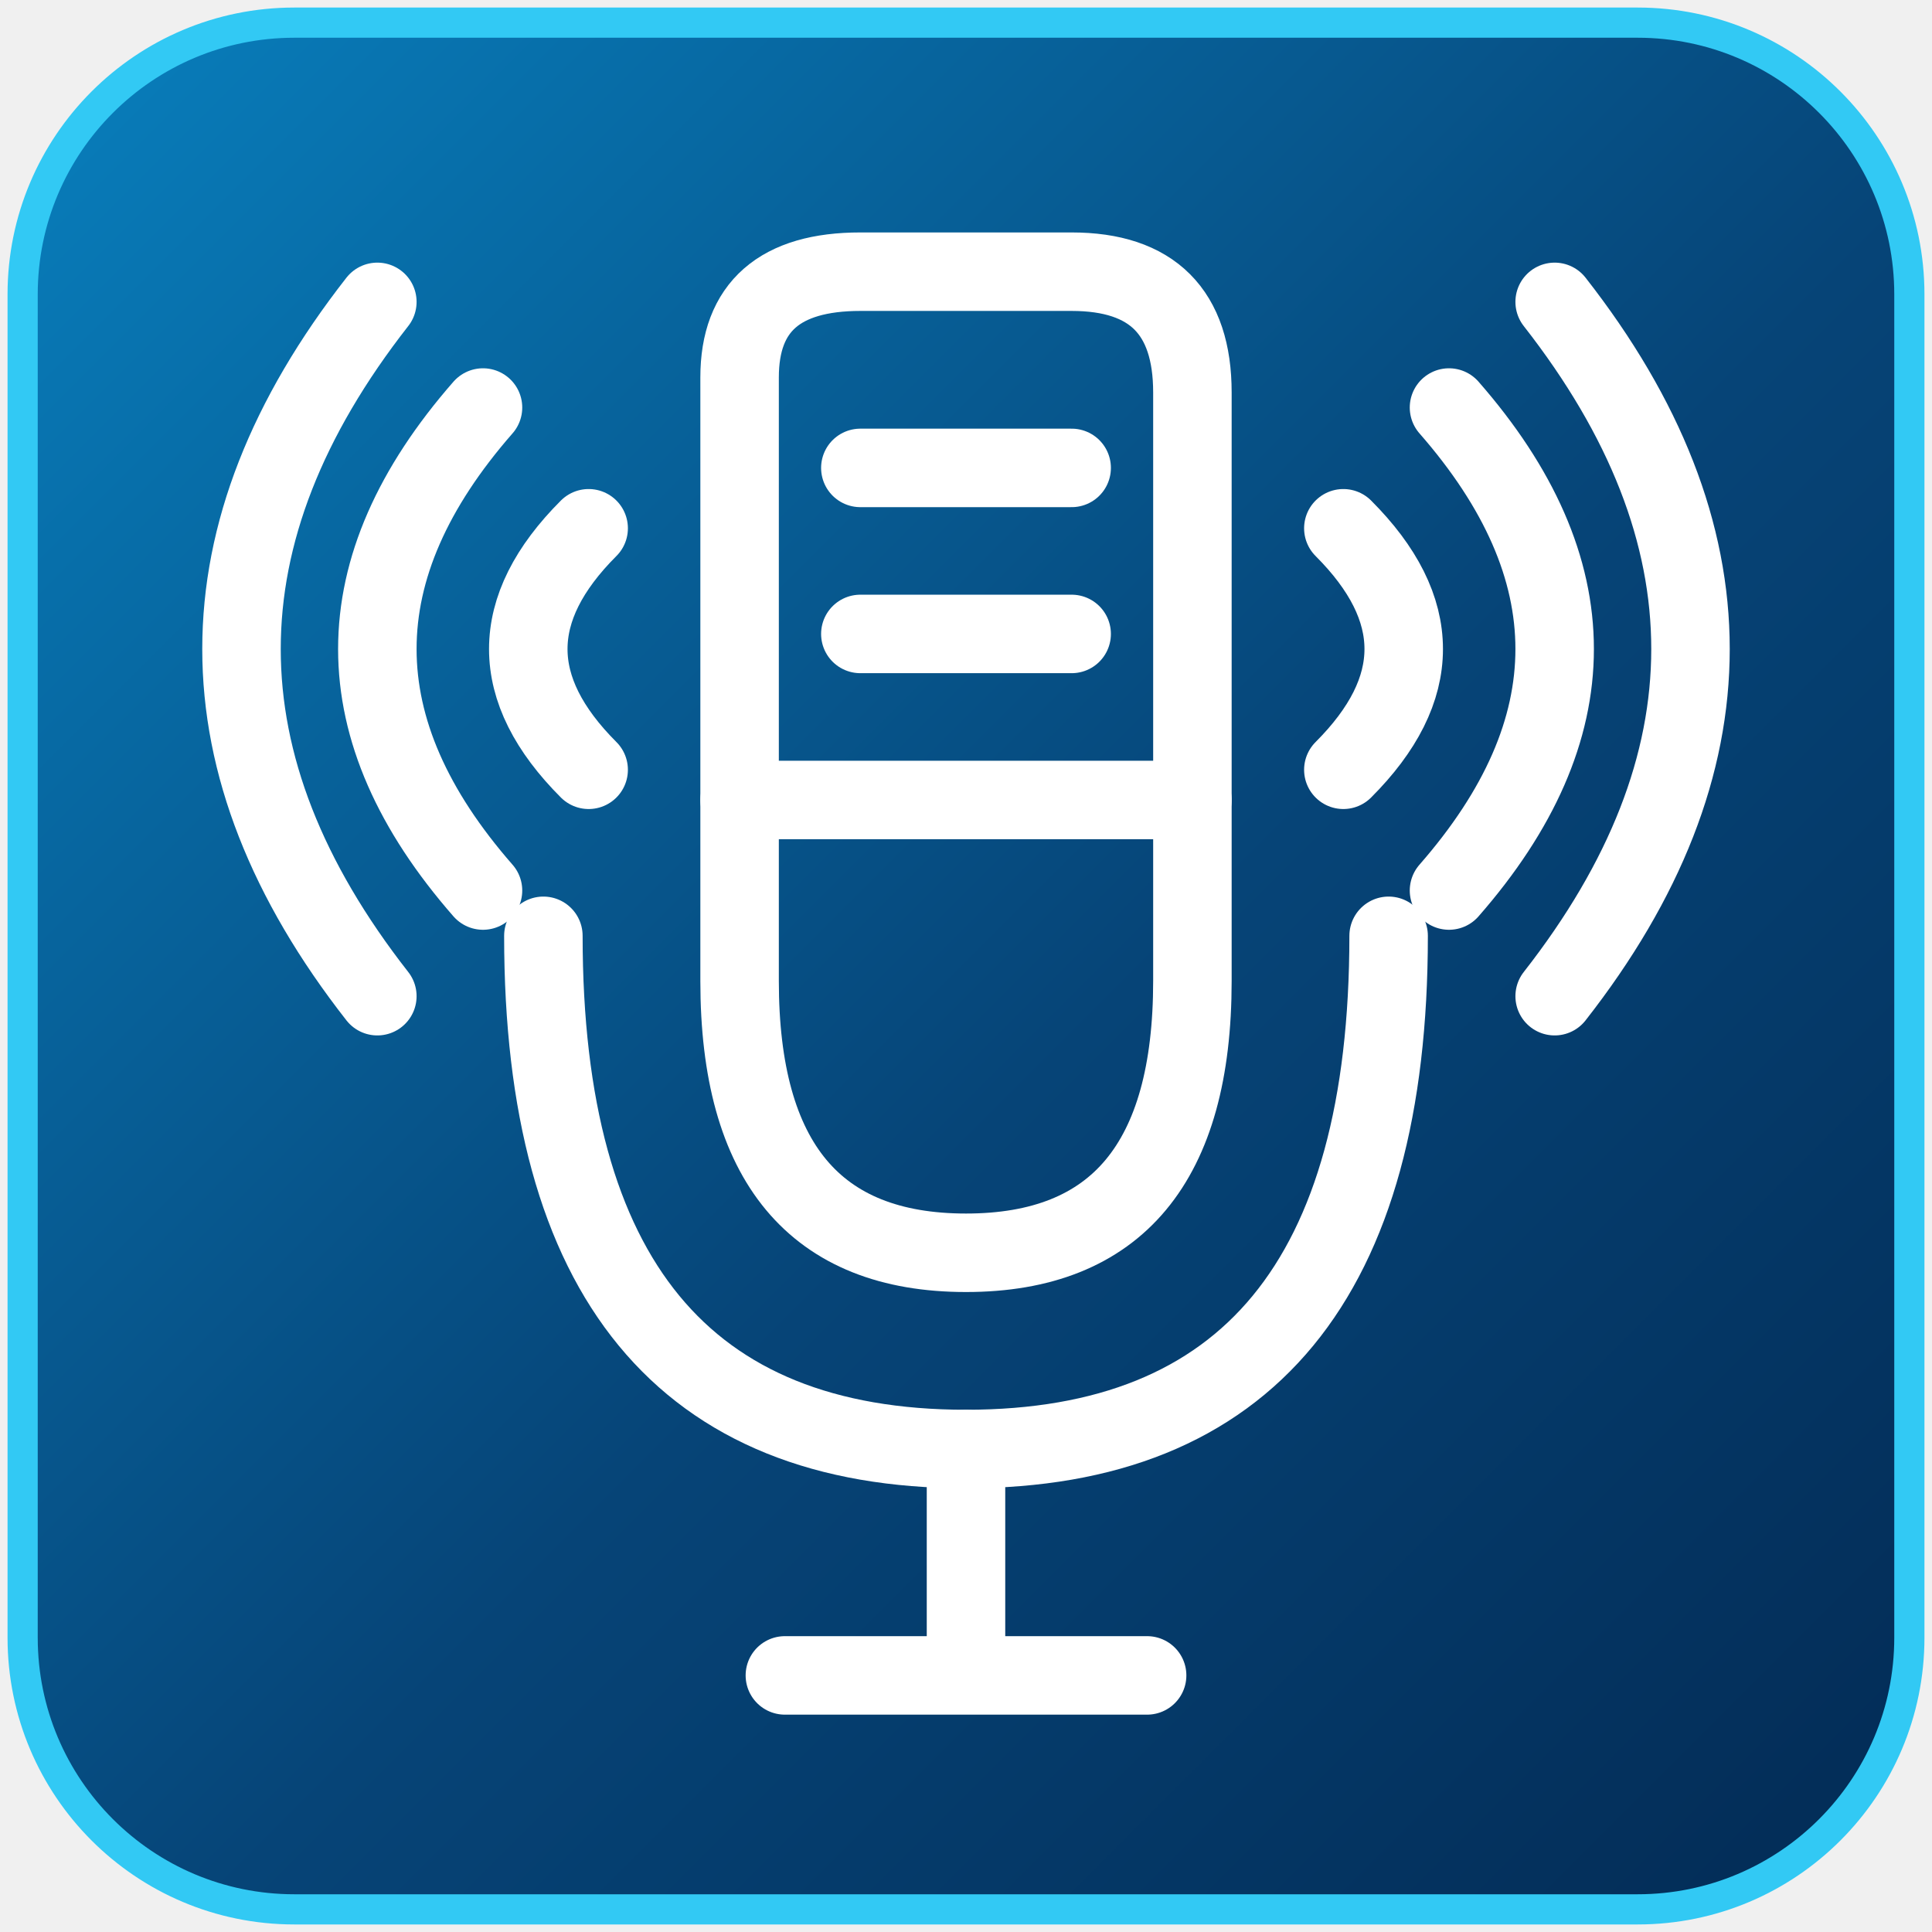
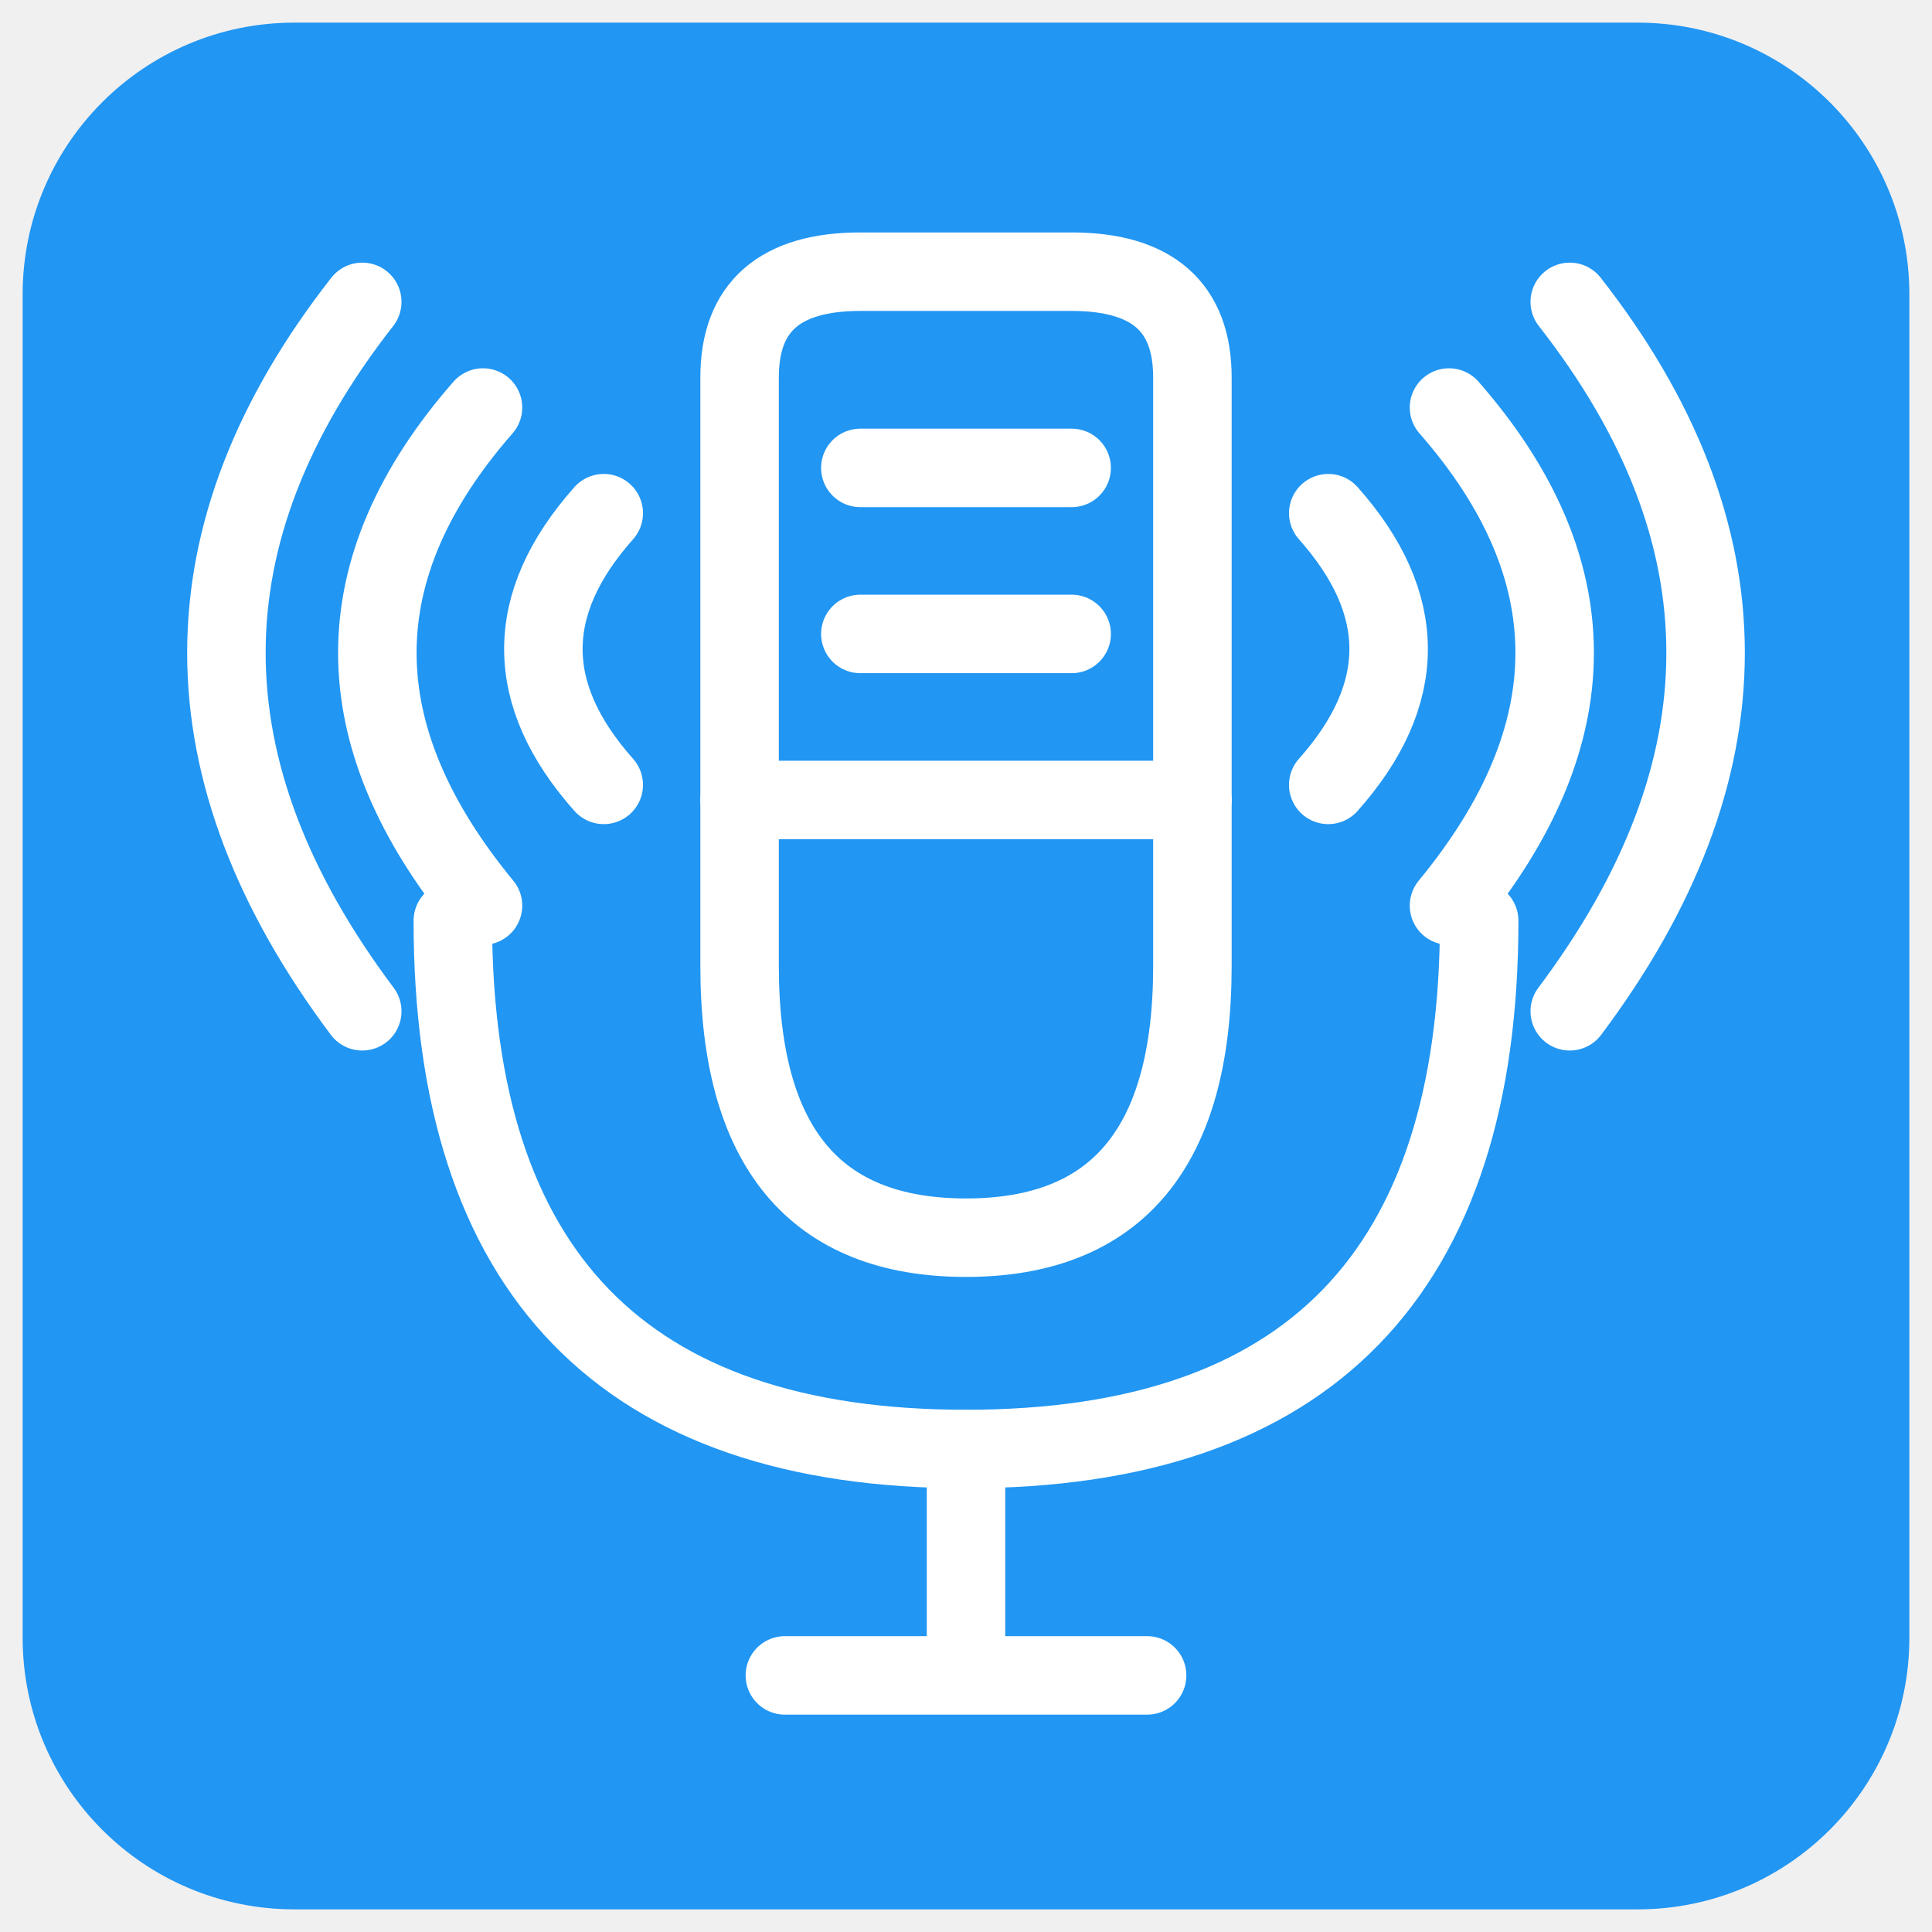
<svg xmlns="http://www.w3.org/2000/svg" width="128" height="128" viewBox="0 0 128 128">
-   <defs>
-     <linearGradient id="bg" x1="0" y1="0" x2="1" y2="1">
-       <stop offset="0" stop-color="#087fbd" />
-       <stop offset="0.55" stop-color="#064477" />
-       <stop offset="1" stop-color="#032b55" />
-     </linearGradient>
-   </defs>
-   <rect x="1.5" y="1.5" width="125" height="125" rx="18" fill="url(#bg)" stroke="#32c9f4" stroke-width="2" />
+   <rect x="1.5" y="1.5" width="125" height="125" rx="18" fill="#2196F3" />
  <g fill="none" stroke="#FFFFFF" stroke-width="5.2" stroke-linecap="round" stroke-linejoin="round">
-     <path d="M49 25 Q49 18 57 18 H71 Q79 18 79 26 V65 Q79 83 64 83 Q49 83 49 65 Z" />
+     <path d="M49 25 Q49 18 57 18 H71 Q79 18 79 25 V64 Q79 82 64 82 Q49 82 49 64 Z" />
    <path d="M57 31 H71 M57 42 H71 M49 53 H79" />
-     <path d="M39 35 Q31 43 39 51" />
-     <path d="M32 27 Q18 43 32 59" />
-     <path d="M25 20 Q7 43 25 66" />
-     <path d="M89 35 Q97 43 89 51" />
-     <path d="M96 27 Q110 43 96 59" />
-     <path d="M103 20 Q121 43 103 66" />
-     <path d="M36 62 Q36 96 64 96 Q92 96 92 62" />
+     <path d="M40 34 Q32 43 40 52" />
+     <path d="M32 27 Q18 43 32 60" />
+     <path d="M24 20 Q6 43 24 67" />
+     <path d="M88 34 Q96 43 88 52" />
+     <path d="M96 27 Q110 43 96 60" />
+     <path d="M104 20 Q122 43 104 67" />
+     <path d="M30 61 Q30 96 64 96 Q98 96 98 61" />
    <path d="M64 96 V111 M52 111 H76" />
  </g>
</svg>
